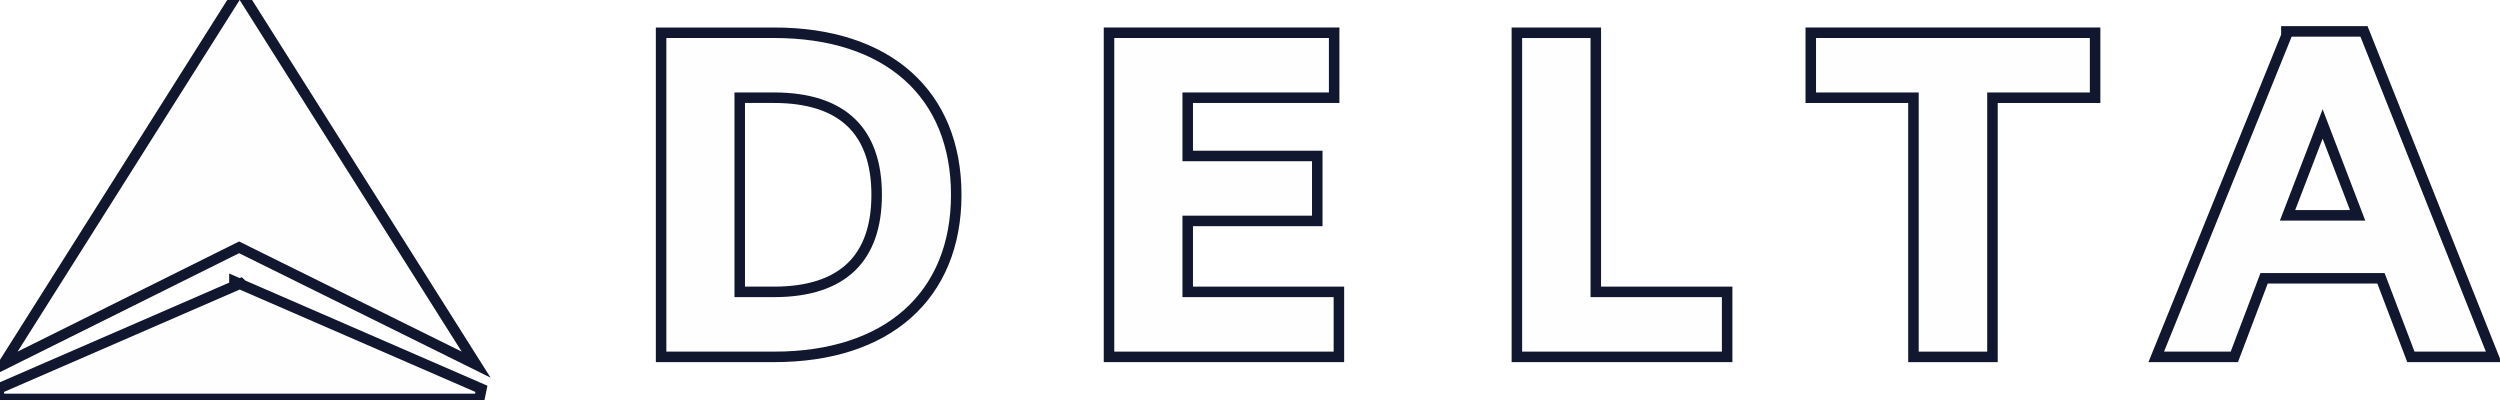
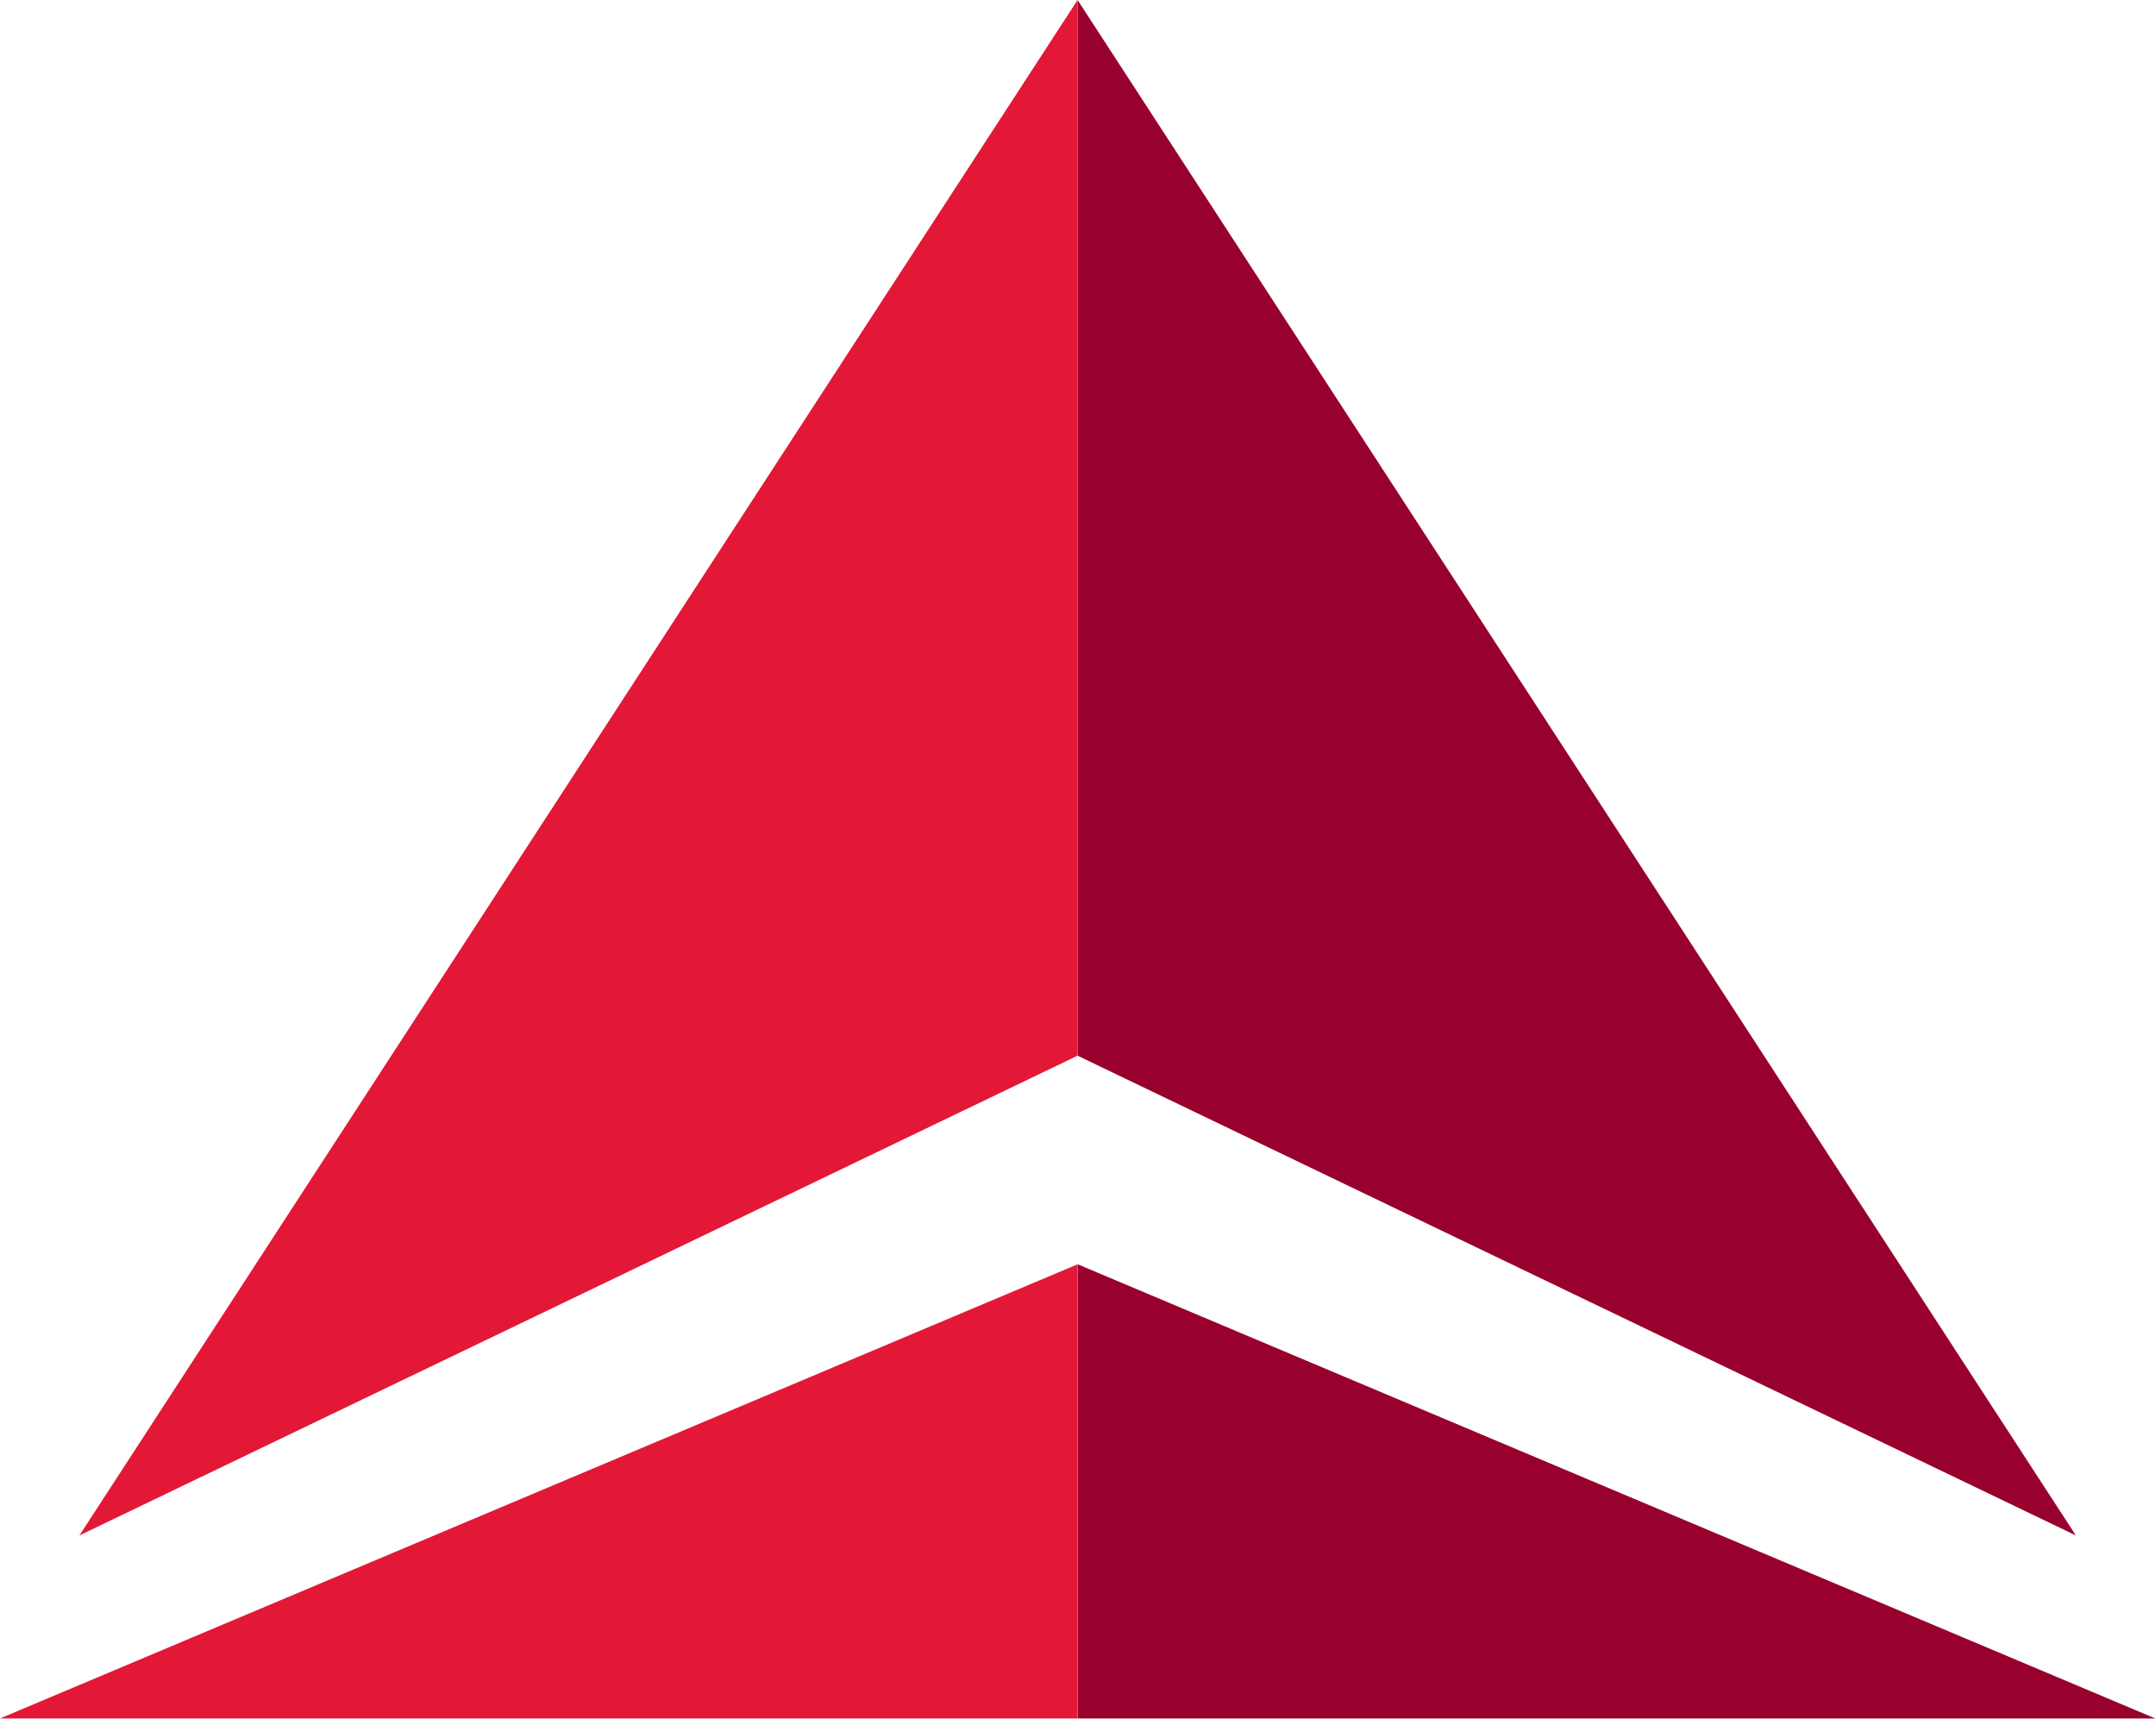
- <svg xmlns="http://www.w3.org/2000/svg" width="119" height="19" viewBox="0 0 119 19" fill="none">
-   <path d="M118.327 16.987H118.696L118.56 16.645L112.589 1.653L112.526 1.495H112.356H109.082H108.832V1.697L102.776 16.643L102.637 16.987H103.008H106.182H106.354L106.415 16.826L107.771 13.247H113.334L114.697 16.826L114.758 16.987H114.93H118.327ZM108.887 10.25L110.557 5.9L112.223 10.25H108.887Z" fill="#FEFEFE" stroke="#10172E" stroke-width="0.5" />
-   <path d="M99.727 1.809V1.559H99.477H86.443H86.193V1.809V4.402V4.652H86.443H91.08V16.738V16.988H91.33H94.591H94.841V16.738V4.652H99.477H99.727V4.402V1.809Z" fill="#FEFEFE" stroke="#10172E" stroke-width="0.5" />
-   <path d="M82.212 14.143V13.893H81.962H75.96V1.81V1.56H75.71H72.453H72.203V1.81V16.737V16.987H72.453H81.962H82.212V16.737V14.143Z" fill="#FEFEFE" stroke="#10172E" stroke-width="0.5" />
-   <path d="M63.482 13.893H56.535V10.516H62.452H62.702V10.266V7.674V7.424H62.452H56.535V4.651H63.256H63.506V4.401V1.809V1.559H63.256H53.039H52.789V1.809V16.737V16.987H53.039H63.482H63.732V16.737V14.143V13.893H63.482Z" fill="#FEFEFE" stroke="#10172E" stroke-width="0.5" />
-   <path d="M31.468 16.737V16.987H31.718H36.85C39.527 16.987 41.697 16.274 43.201 14.939C44.708 13.6 45.517 11.661 45.517 9.272C45.517 6.883 44.708 4.945 43.201 3.606C41.697 2.271 39.527 1.559 36.85 1.559H31.718H31.468V1.809V16.737ZM35.211 4.651H36.846C38.518 4.651 39.729 5.075 40.523 5.841C41.315 6.605 41.729 7.749 41.729 9.272C41.729 10.795 41.315 11.938 40.523 12.703C39.729 13.469 38.518 13.893 36.846 13.893H35.211V4.651Z" fill="#FEFEFE" stroke="#10172E" stroke-width="0.5" />
-   <path d="M11.545 13.569L11.457 13.488L11.408 13.509L11.159 13.401V13.618L-0.1 18.509L0 18.989H11.409H17.36H22.817L22.916 18.509L11.545 13.569Z" fill="#FEFEFE" stroke="#10172E" stroke-width="0.5" />
-   <path d="M0.947 16.962L11.381 11.773L21.867 16.962L22.664 17.357L22.189 16.605L11.646 -0.092L11.55 -0.694L11.408 -0.469L11.158 -0.864V-0.073L0.625 16.605L0.148 17.36L0.947 16.962Z" fill="#FEFEFE" stroke="#10172E" stroke-width="0.5" />
+ <svg xmlns="http://www.w3.org/2000/svg" version="1.2" viewBox="0 0 1507 1201" width="1507" height="1201">
+   <style>
+ 		.s0 { fill: #98002e } 
+ 		.s1 { fill: #e31837 } 
+ 	</style>
+   <g id="Layer">
+     <path id="Layer" fill-rule="evenodd" class="s0" d="m1451 1073.1l-697.8-335.3v-737.8zm-697.7 127.9v-317.4l753.2 317.4z" />
+     <path id="Layer" class="s1" d="m55.5 1073.1l697.7-1073.1v737.8l-697.7 335.3m-55.5 127.9l753.2-317.4v317.4h-753.2" />
+     <g id="Layer">
+ 		</g>
+   </g>
</svg>
